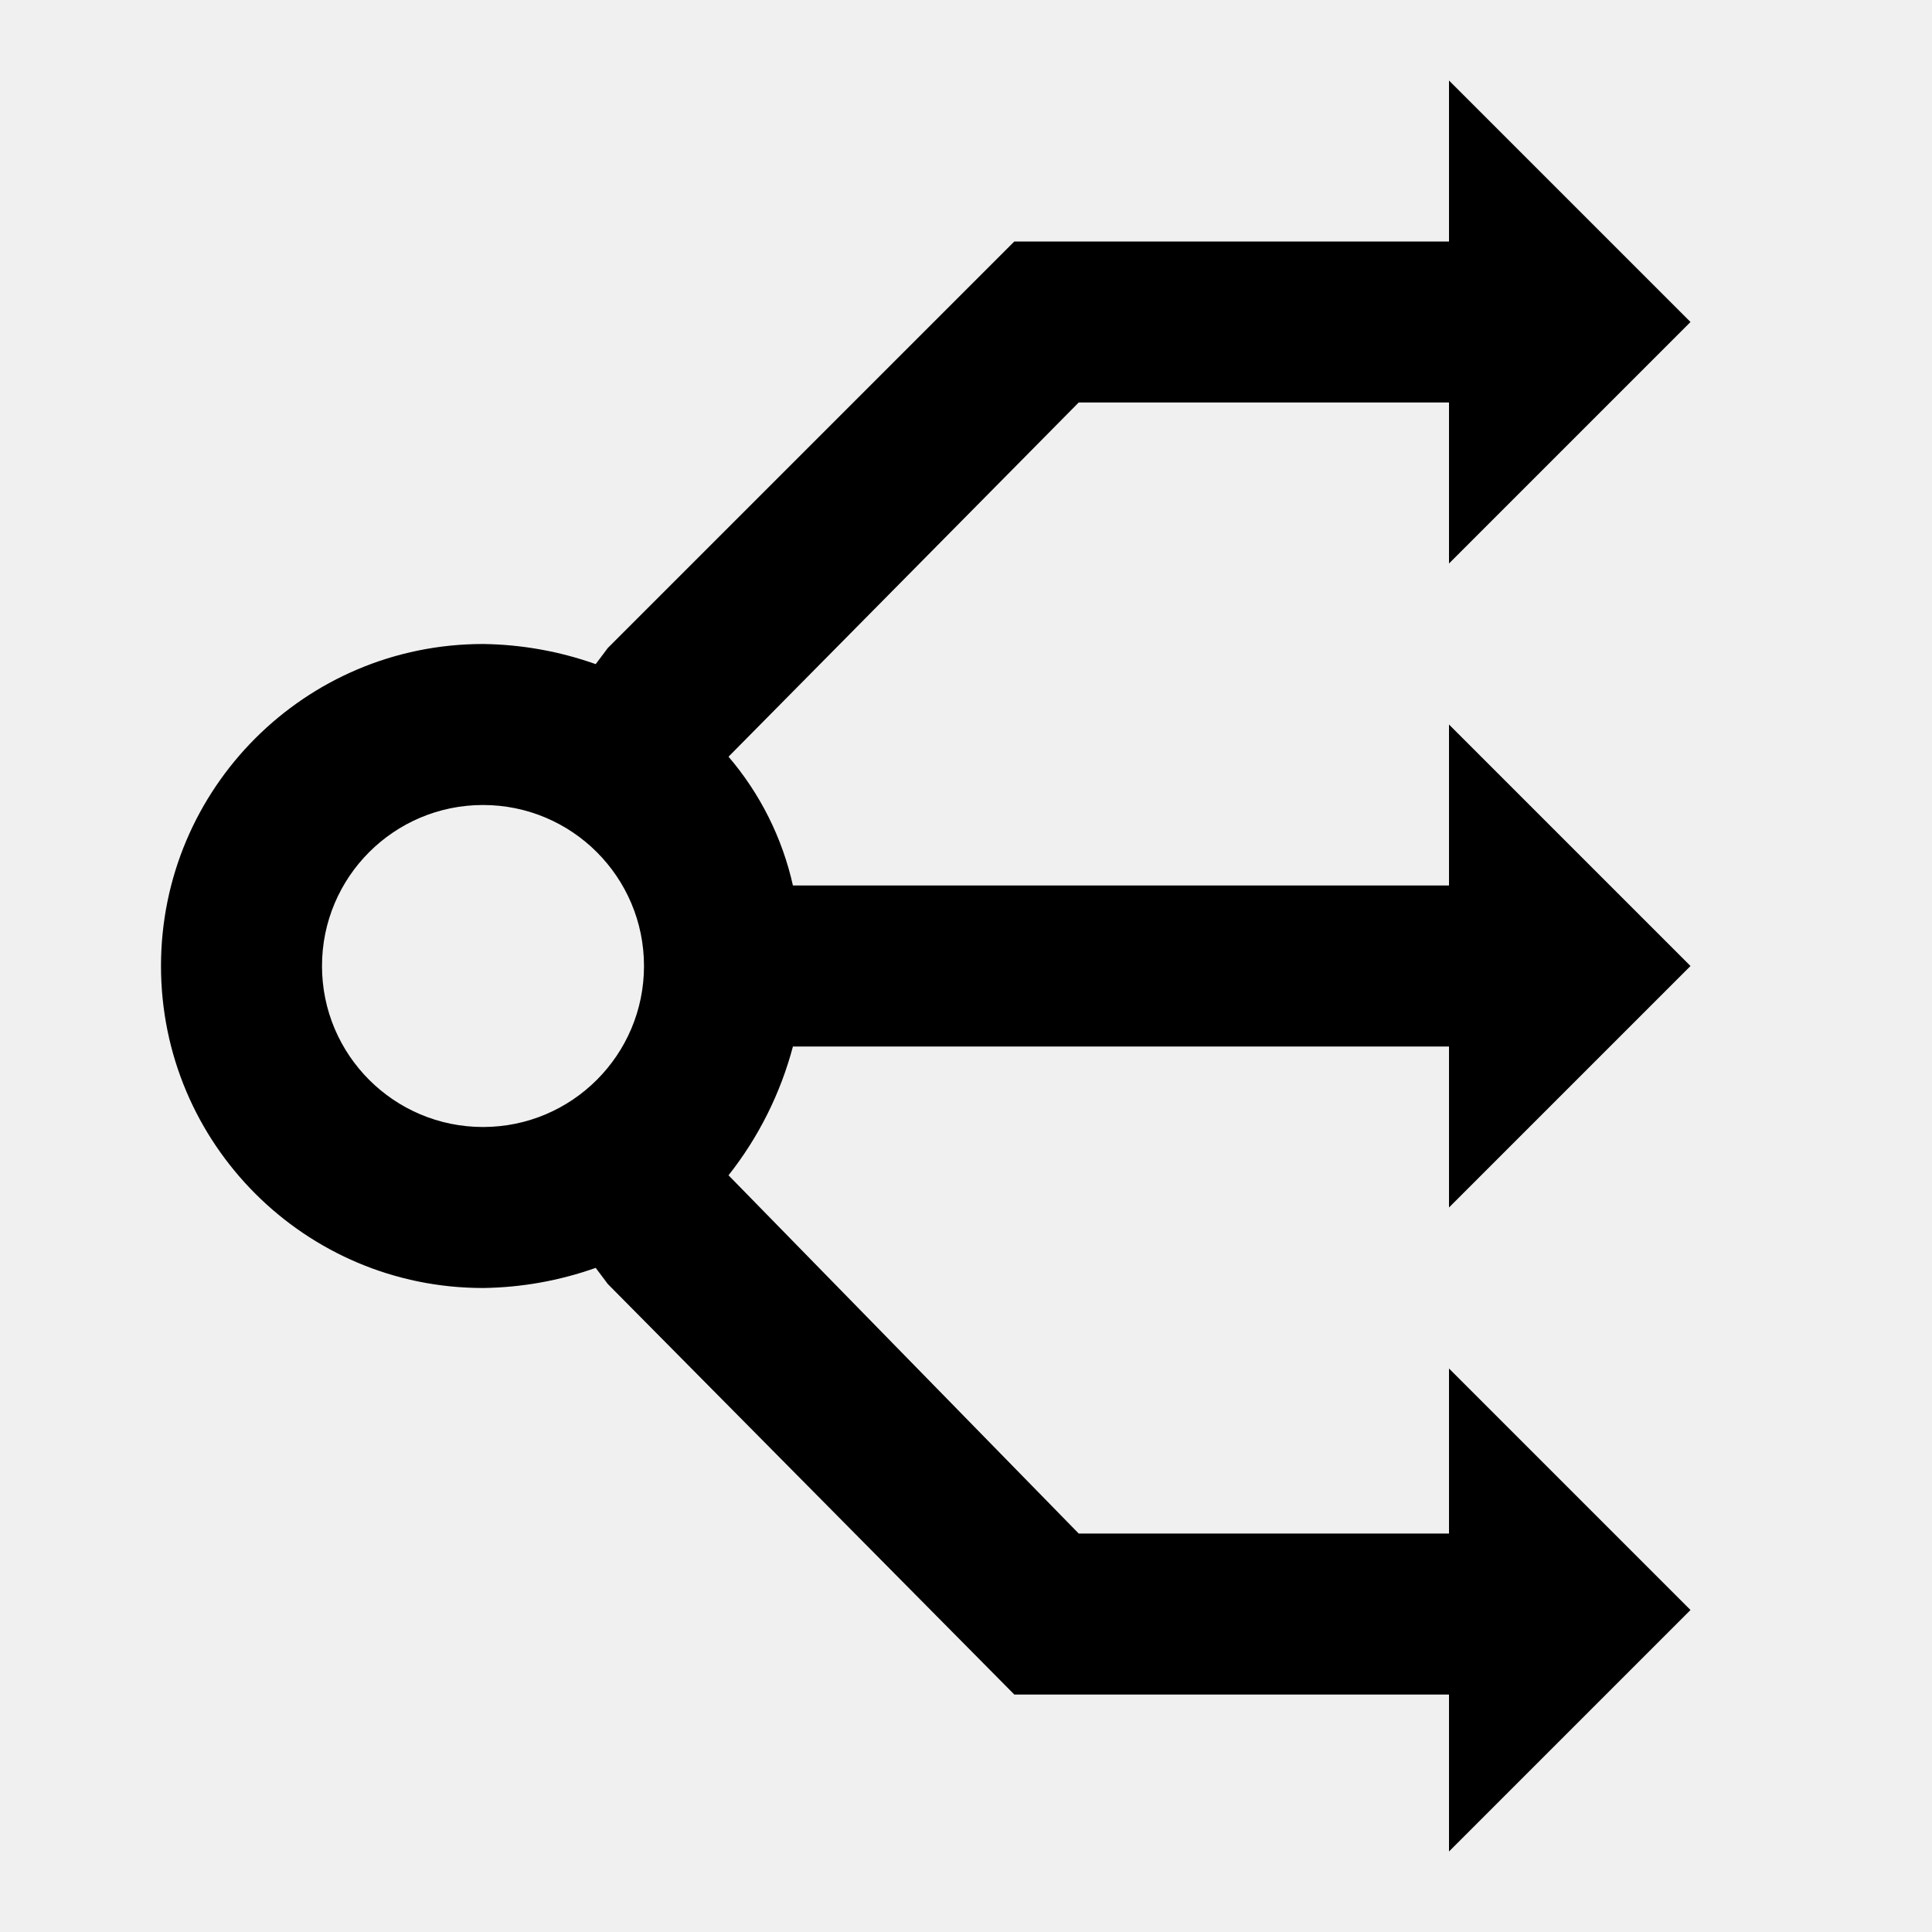
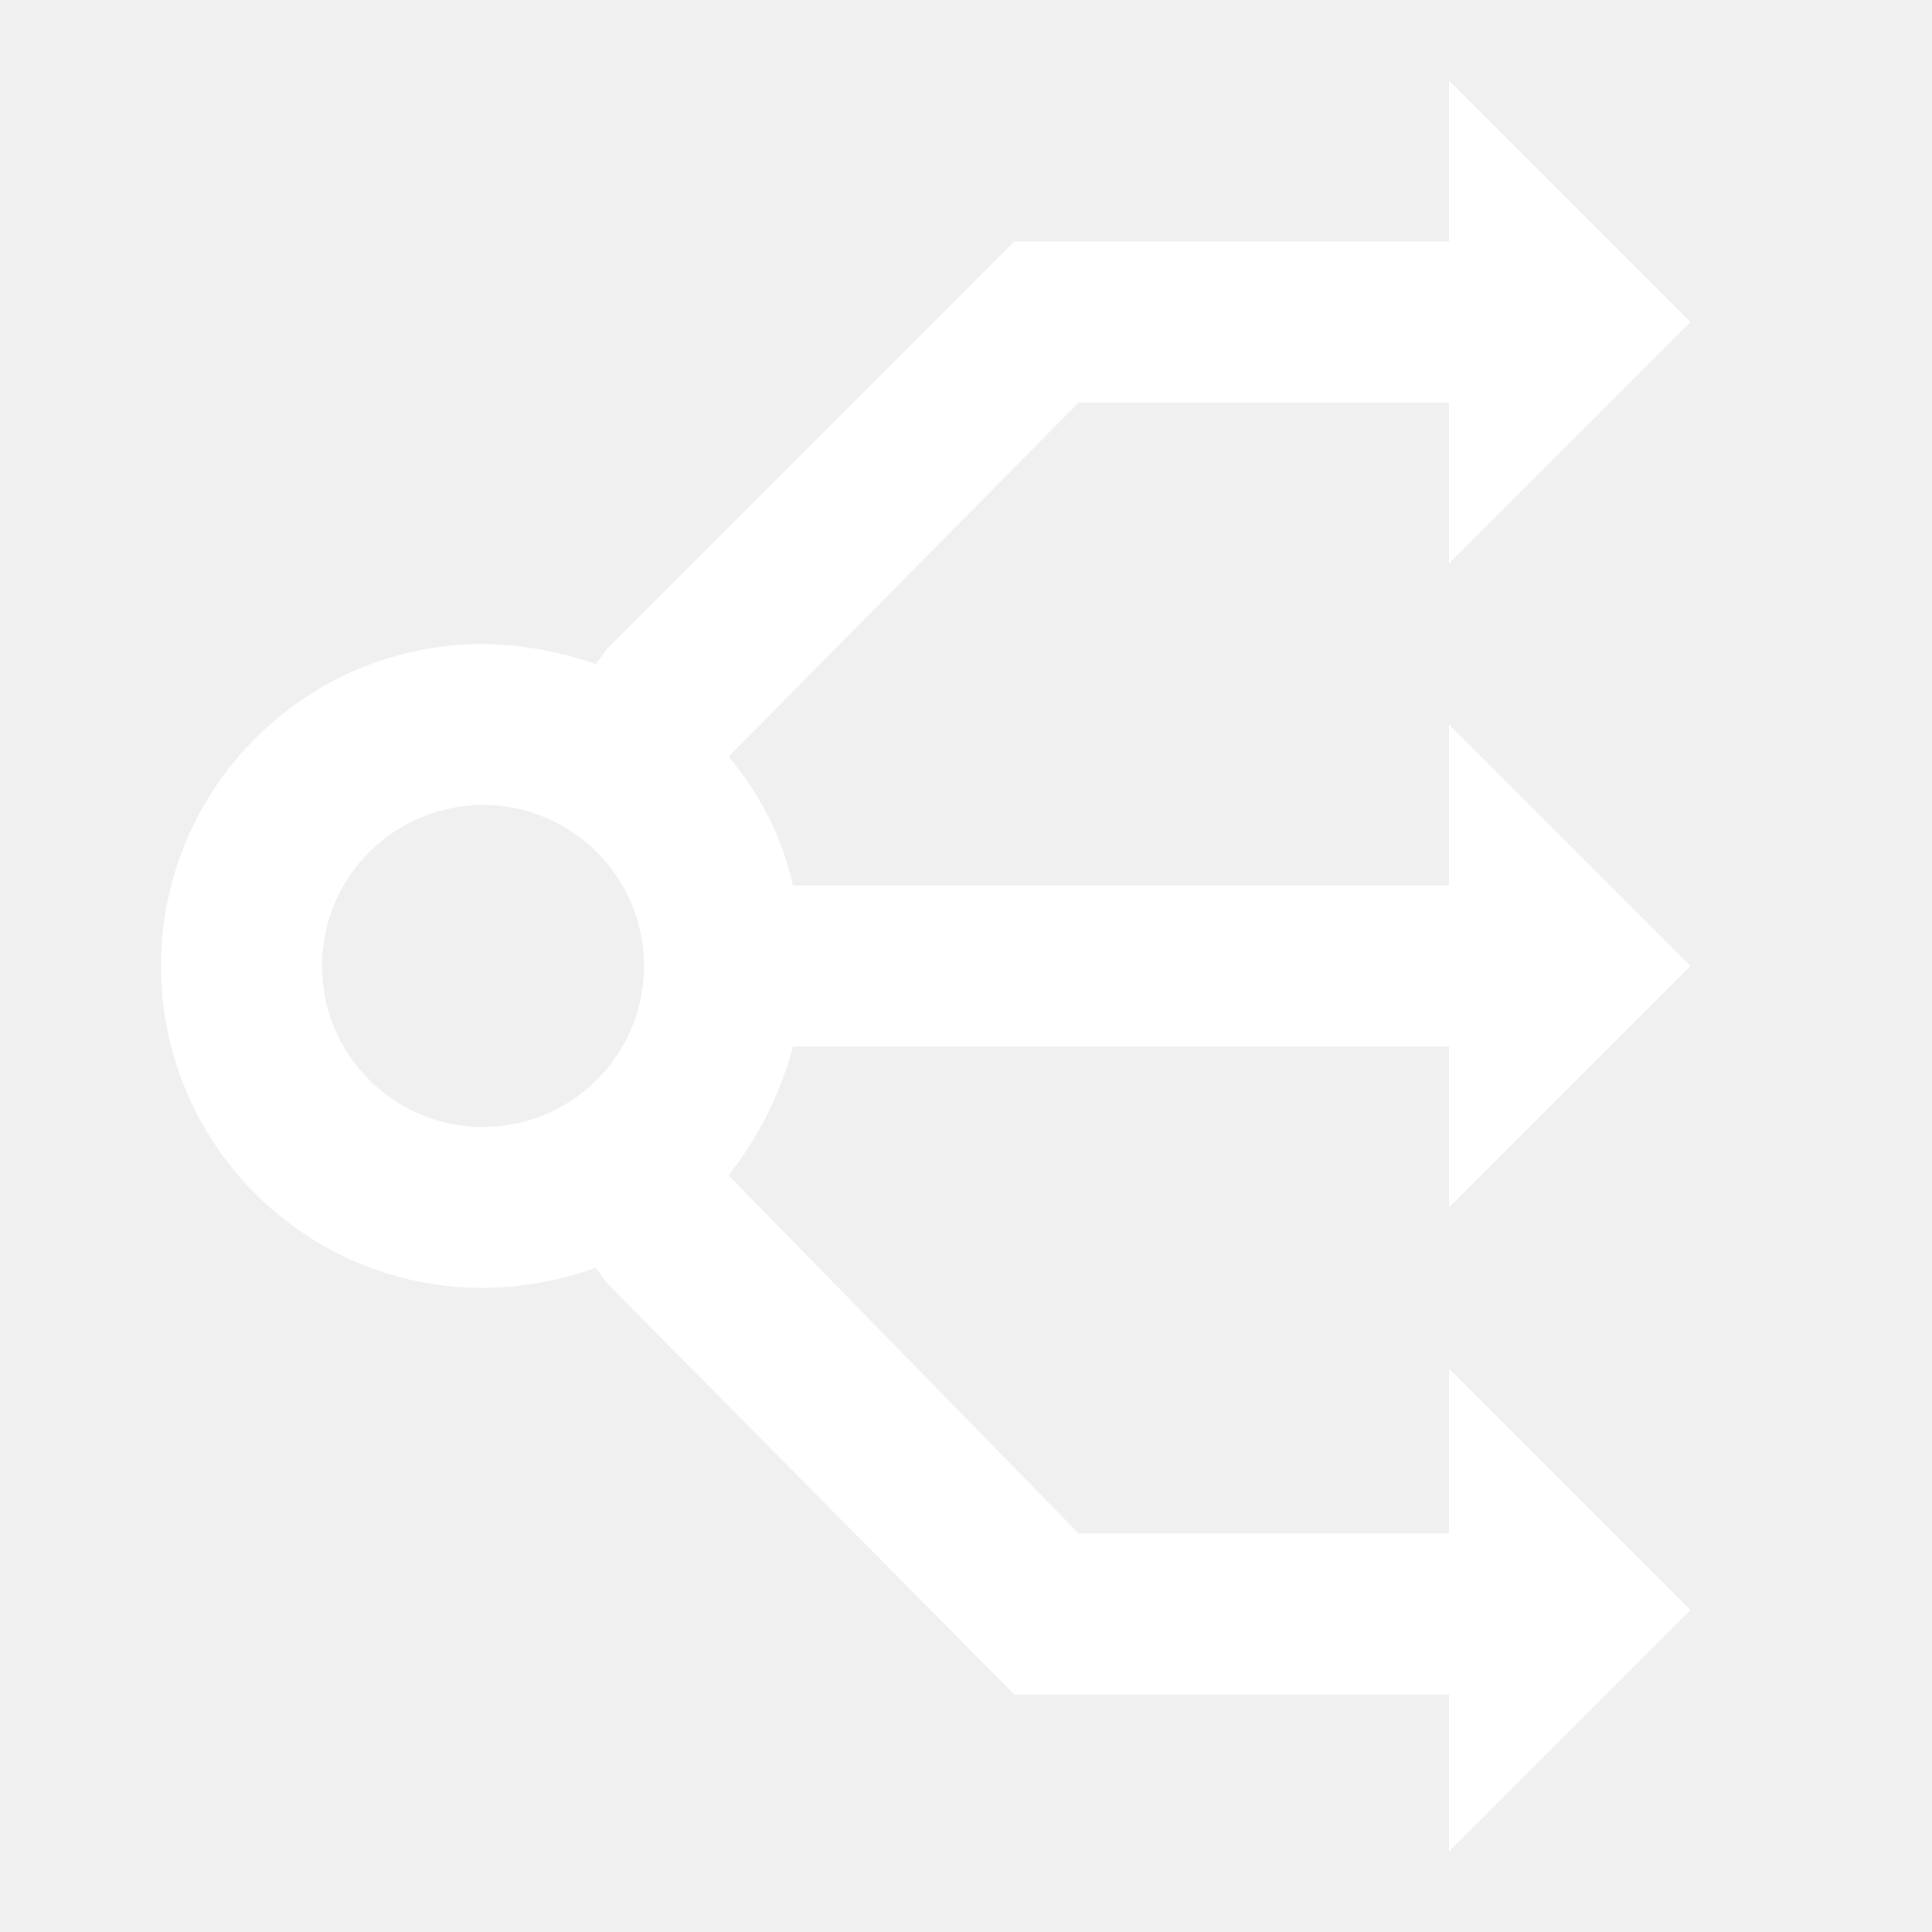
- <svg xmlns="http://www.w3.org/2000/svg" width="256px" height="256px" viewBox="0 0 48 48" fill="#000000">
+ <svg xmlns="http://www.w3.org/2000/svg" width="800px" height="800px" viewBox="0 0 48.00 48.00" fill="#ffffff" stroke="#ffffff" stroke-width="0">
  <g id="SVGRepo_bgCarrier" stroke-width="0" />
  <g id="SVGRepo_tracerCarrier" stroke-linecap="round" stroke-linejoin="round" />
  <g id="SVGRepo_iconCarrier">
    <g id="Layer_2" data-name="Layer 2">
      <g id="invisible_box" data-name="invisible box">
        <rect width="48" height="48" fill="none" />
      </g>
      <g id="Q3_icons" data-name="Q3 icons">
        <path d="M42,24l-6-6v4H19.7a7.4,7.4,0,0,0-1.6-3.2L26.8,10H36v4l6-6L36,2V6H25.2L15.1,16.1l-.3.4A8.7,8.7,0,0,0,12,16a8,8,0,0,0,0,16,8.7,8.7,0,0,0,2.8-.5l.3.4L25.2,42.1H36V46l6-6-6-6v4.1H26.8l-8.7-8.9A8.8,8.8,0,0,0,19.7,26H36v4ZM12,28a4,4,0,1,1,4-4A4,4,0,0,1,12,28Z" />
      </g>
    </g>
  </g>
</svg>
